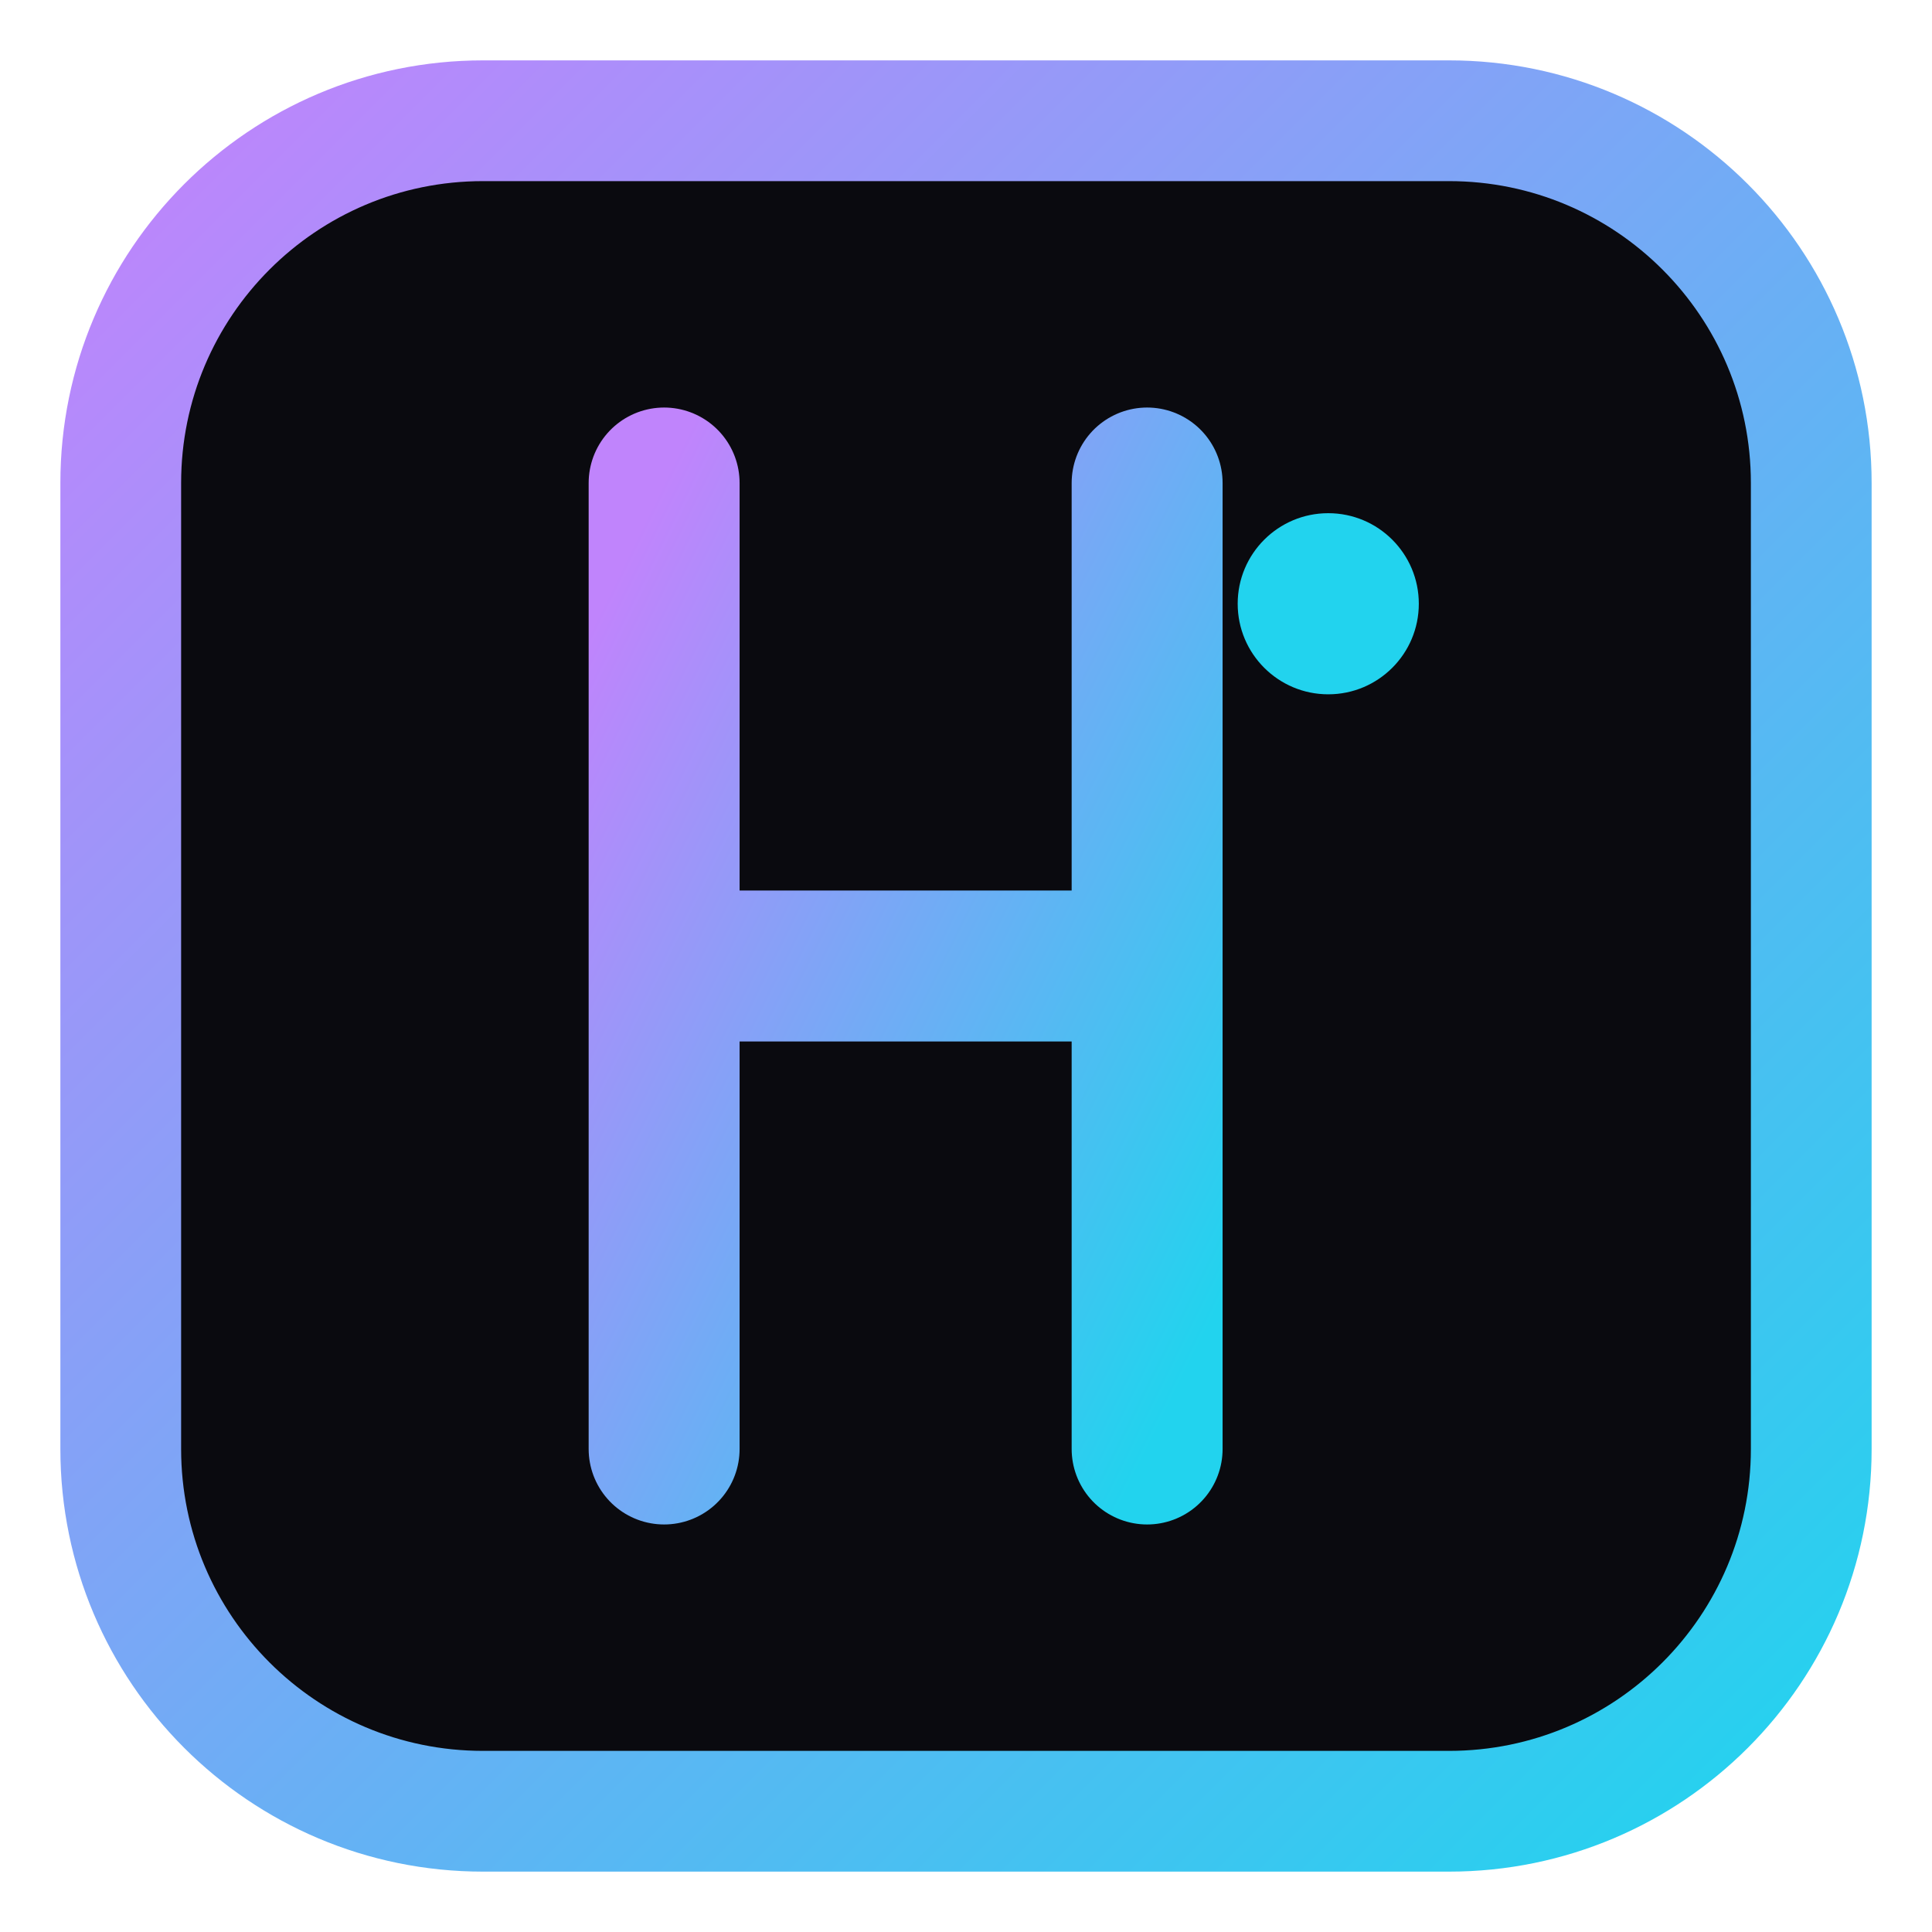
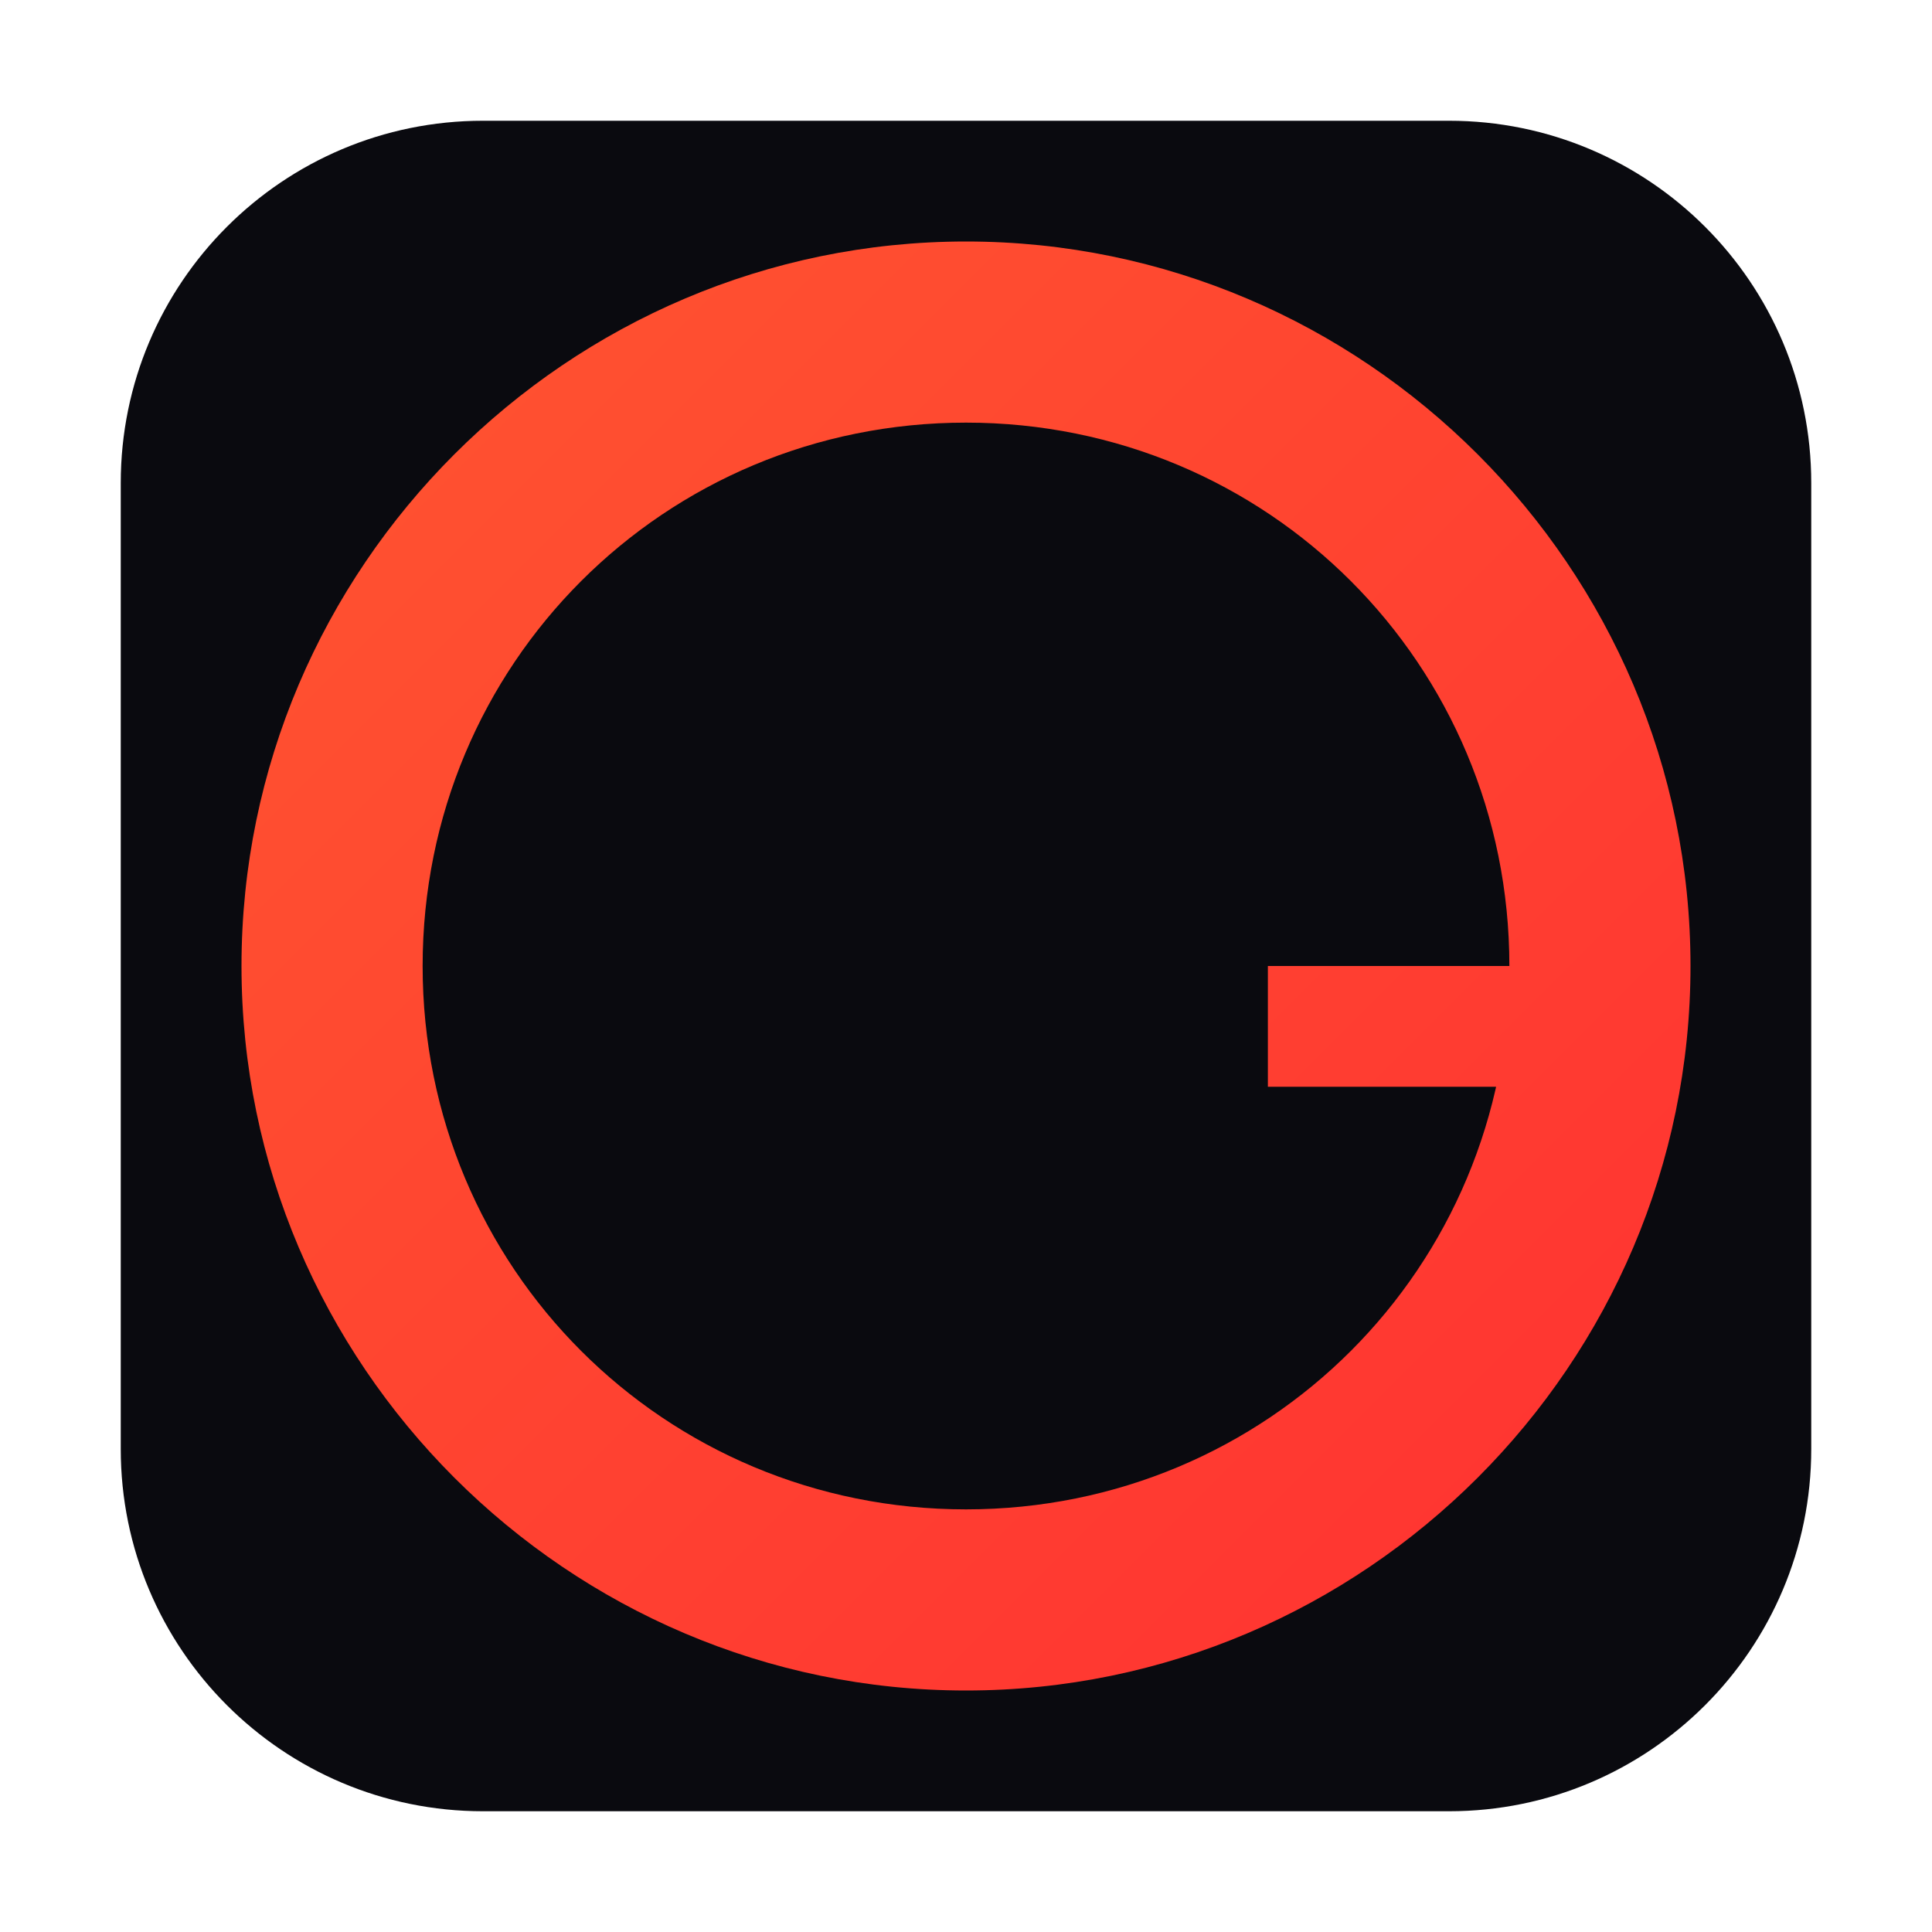
<svg xmlns="http://www.w3.org/2000/svg" viewBox="0 0 32 32">
  <defs>
    <linearGradient id="g" x1="0" y1="0" x2="1" y2="1">
-       <stop offset="0%" stop-color="#c084fc" />
-       <stop offset="100%" stop-color="#22d3ee" />
+       <stop offset="0%" stop-color="#FF5530" />
+       <stop offset="100%" stop-color="#FF3131" />
    </linearGradient>
  </defs>
-   <rect x="2" y="2" width="28" height="28" rx="6" fill="#0a0a0f" stroke="url(#g)" stroke-width="2" />
-   <path d="M11 8 L11 24 M11 16 L19 16 M19 8 L19 24" stroke="url(#g)" stroke-width="2.5" stroke-linecap="round" fill="none" />
-   <circle cx="22" cy="10" r="1.5" fill="#22d3ee" />
+   <rect x="2" y="2" width="28" height="28" rx="6" fill="#0a0a0f" />
+   <path fill="url(#g)" fill-rule="nonzero" d="     M 16 4     C 22.6 4 28 9.4 28 16     C 28 22.6 22.6 28 16 28     C 9.4 28 4 22.6 4 16     C 4 9.4 9.4 4 16 4     Z     M 16 7     C 11 7 7 11 7 16     C 7 21 11 25 16 25     C 21 25 25 21 25 16     C 25 11 21 7 16 7     Z     M 21 16     L 26 16     L 26 18     L 21 18     Z   " />
</svg>
